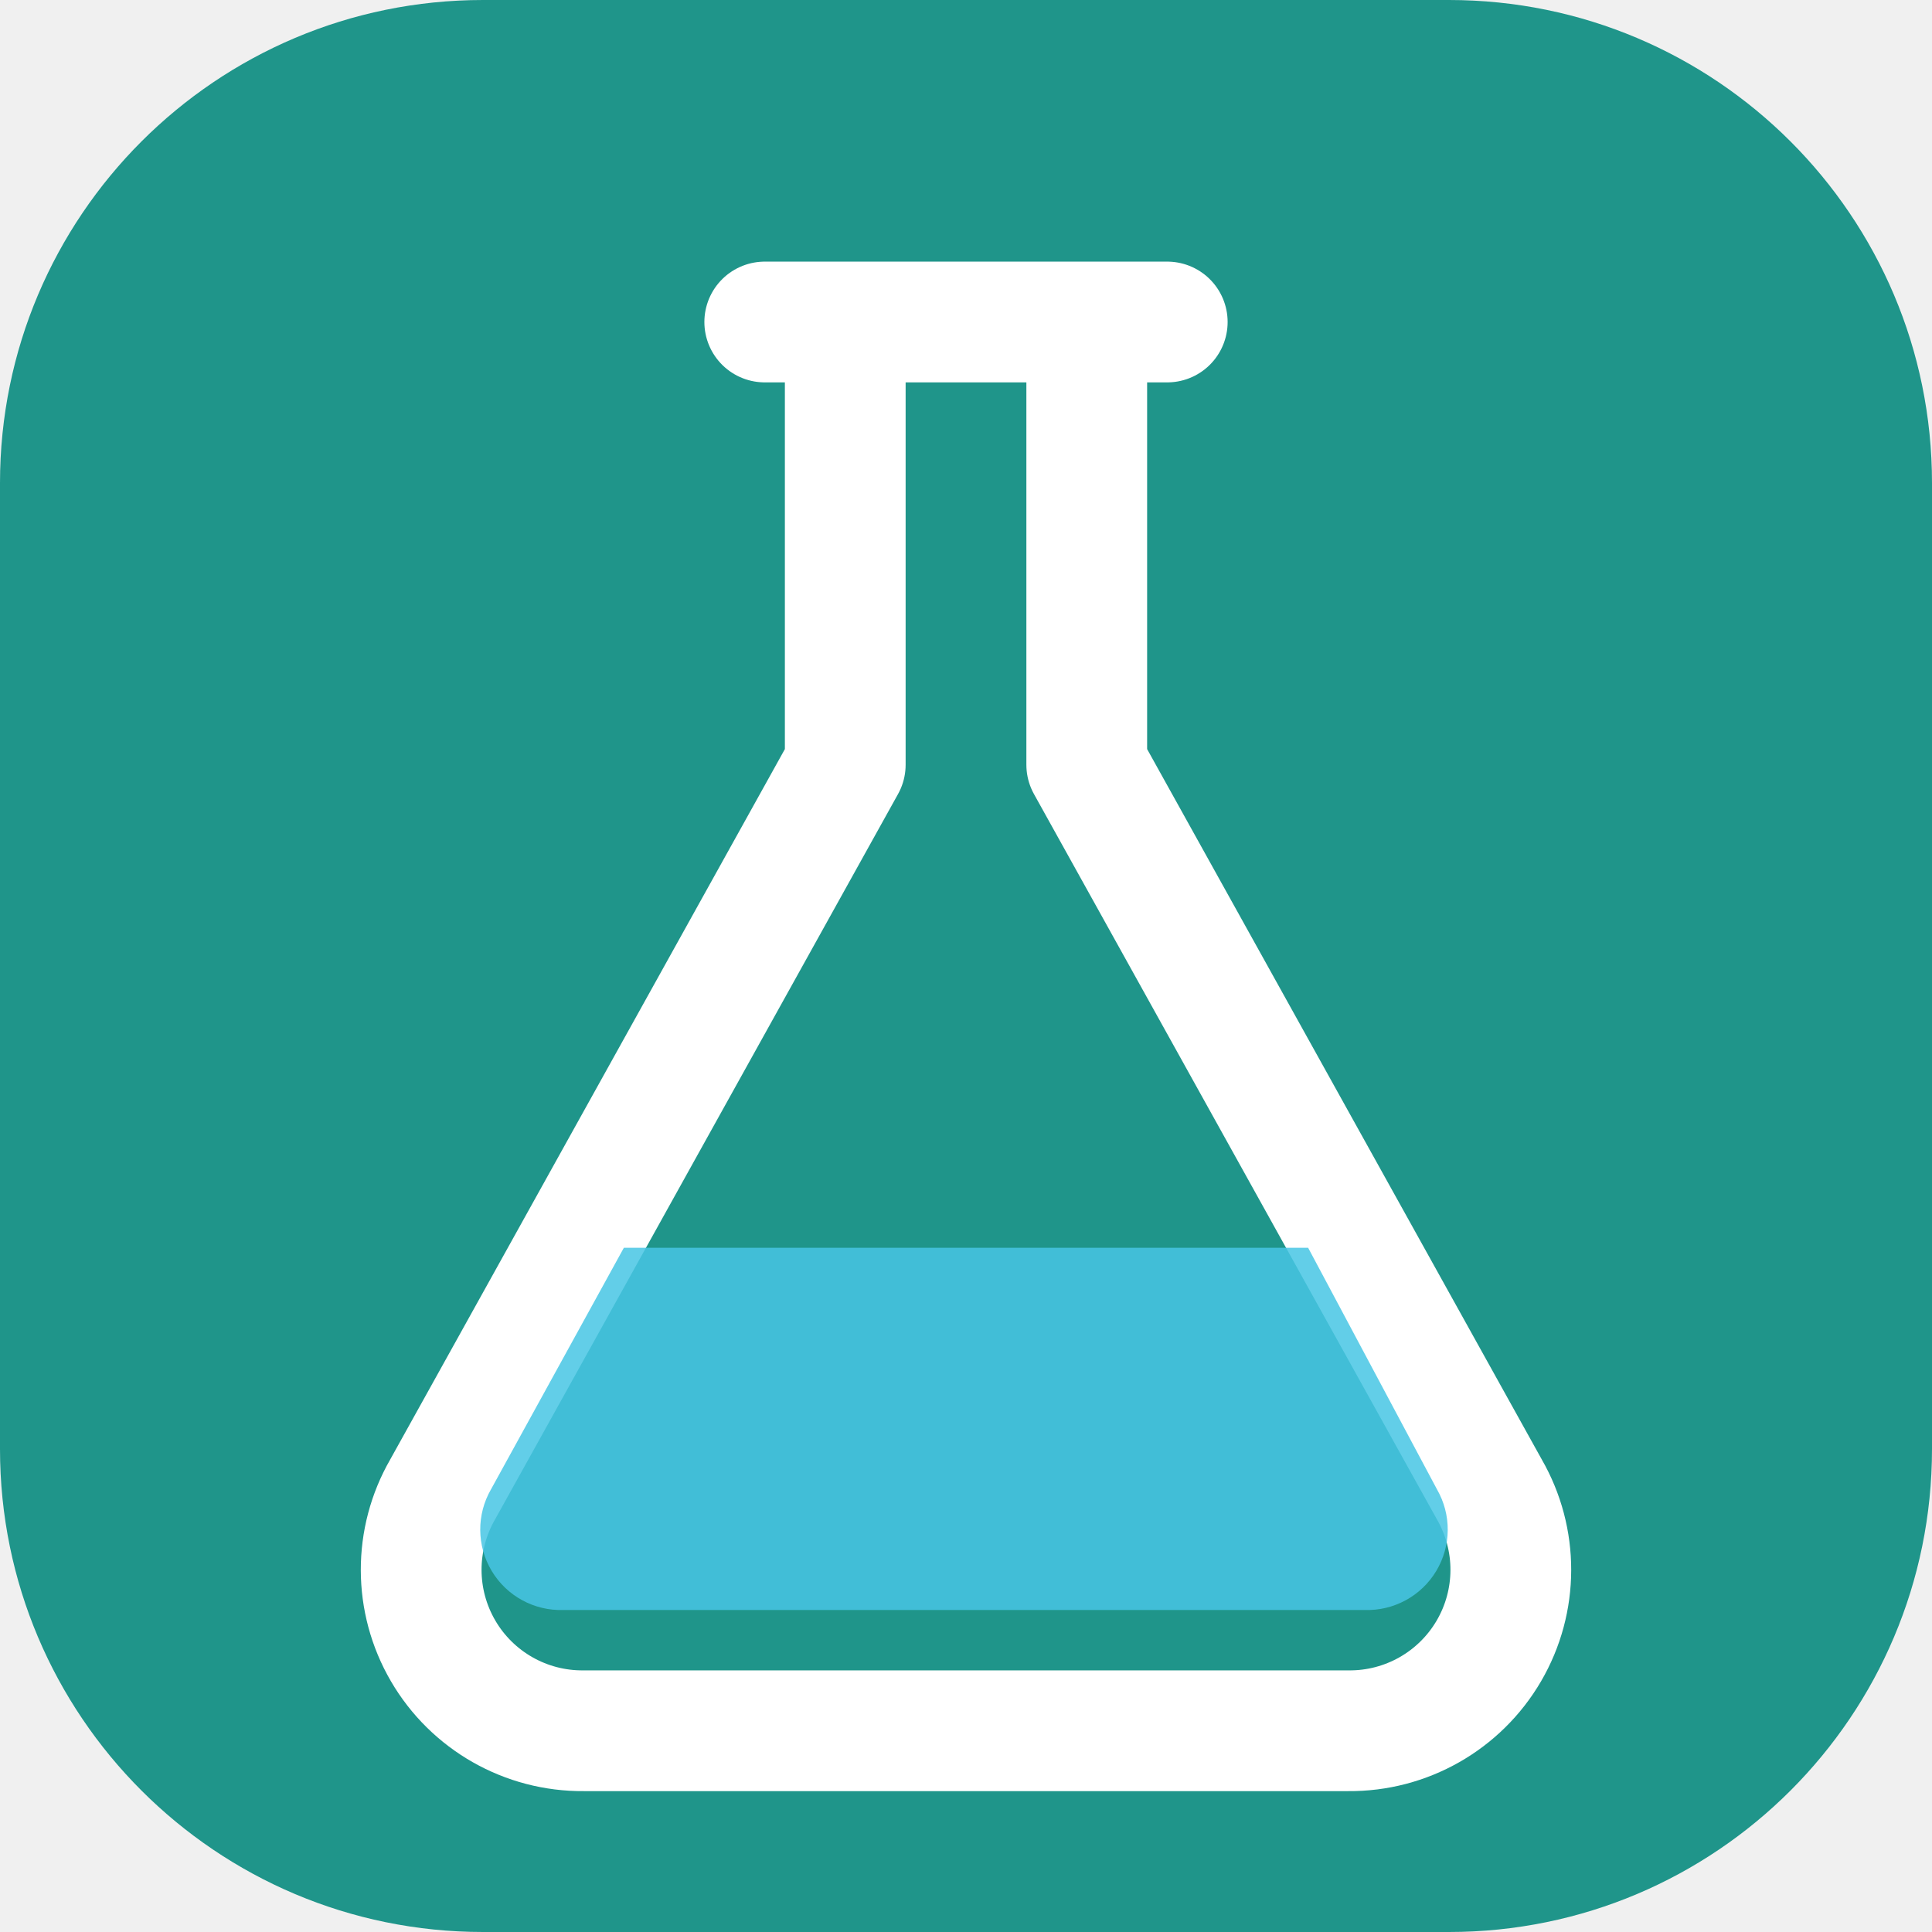
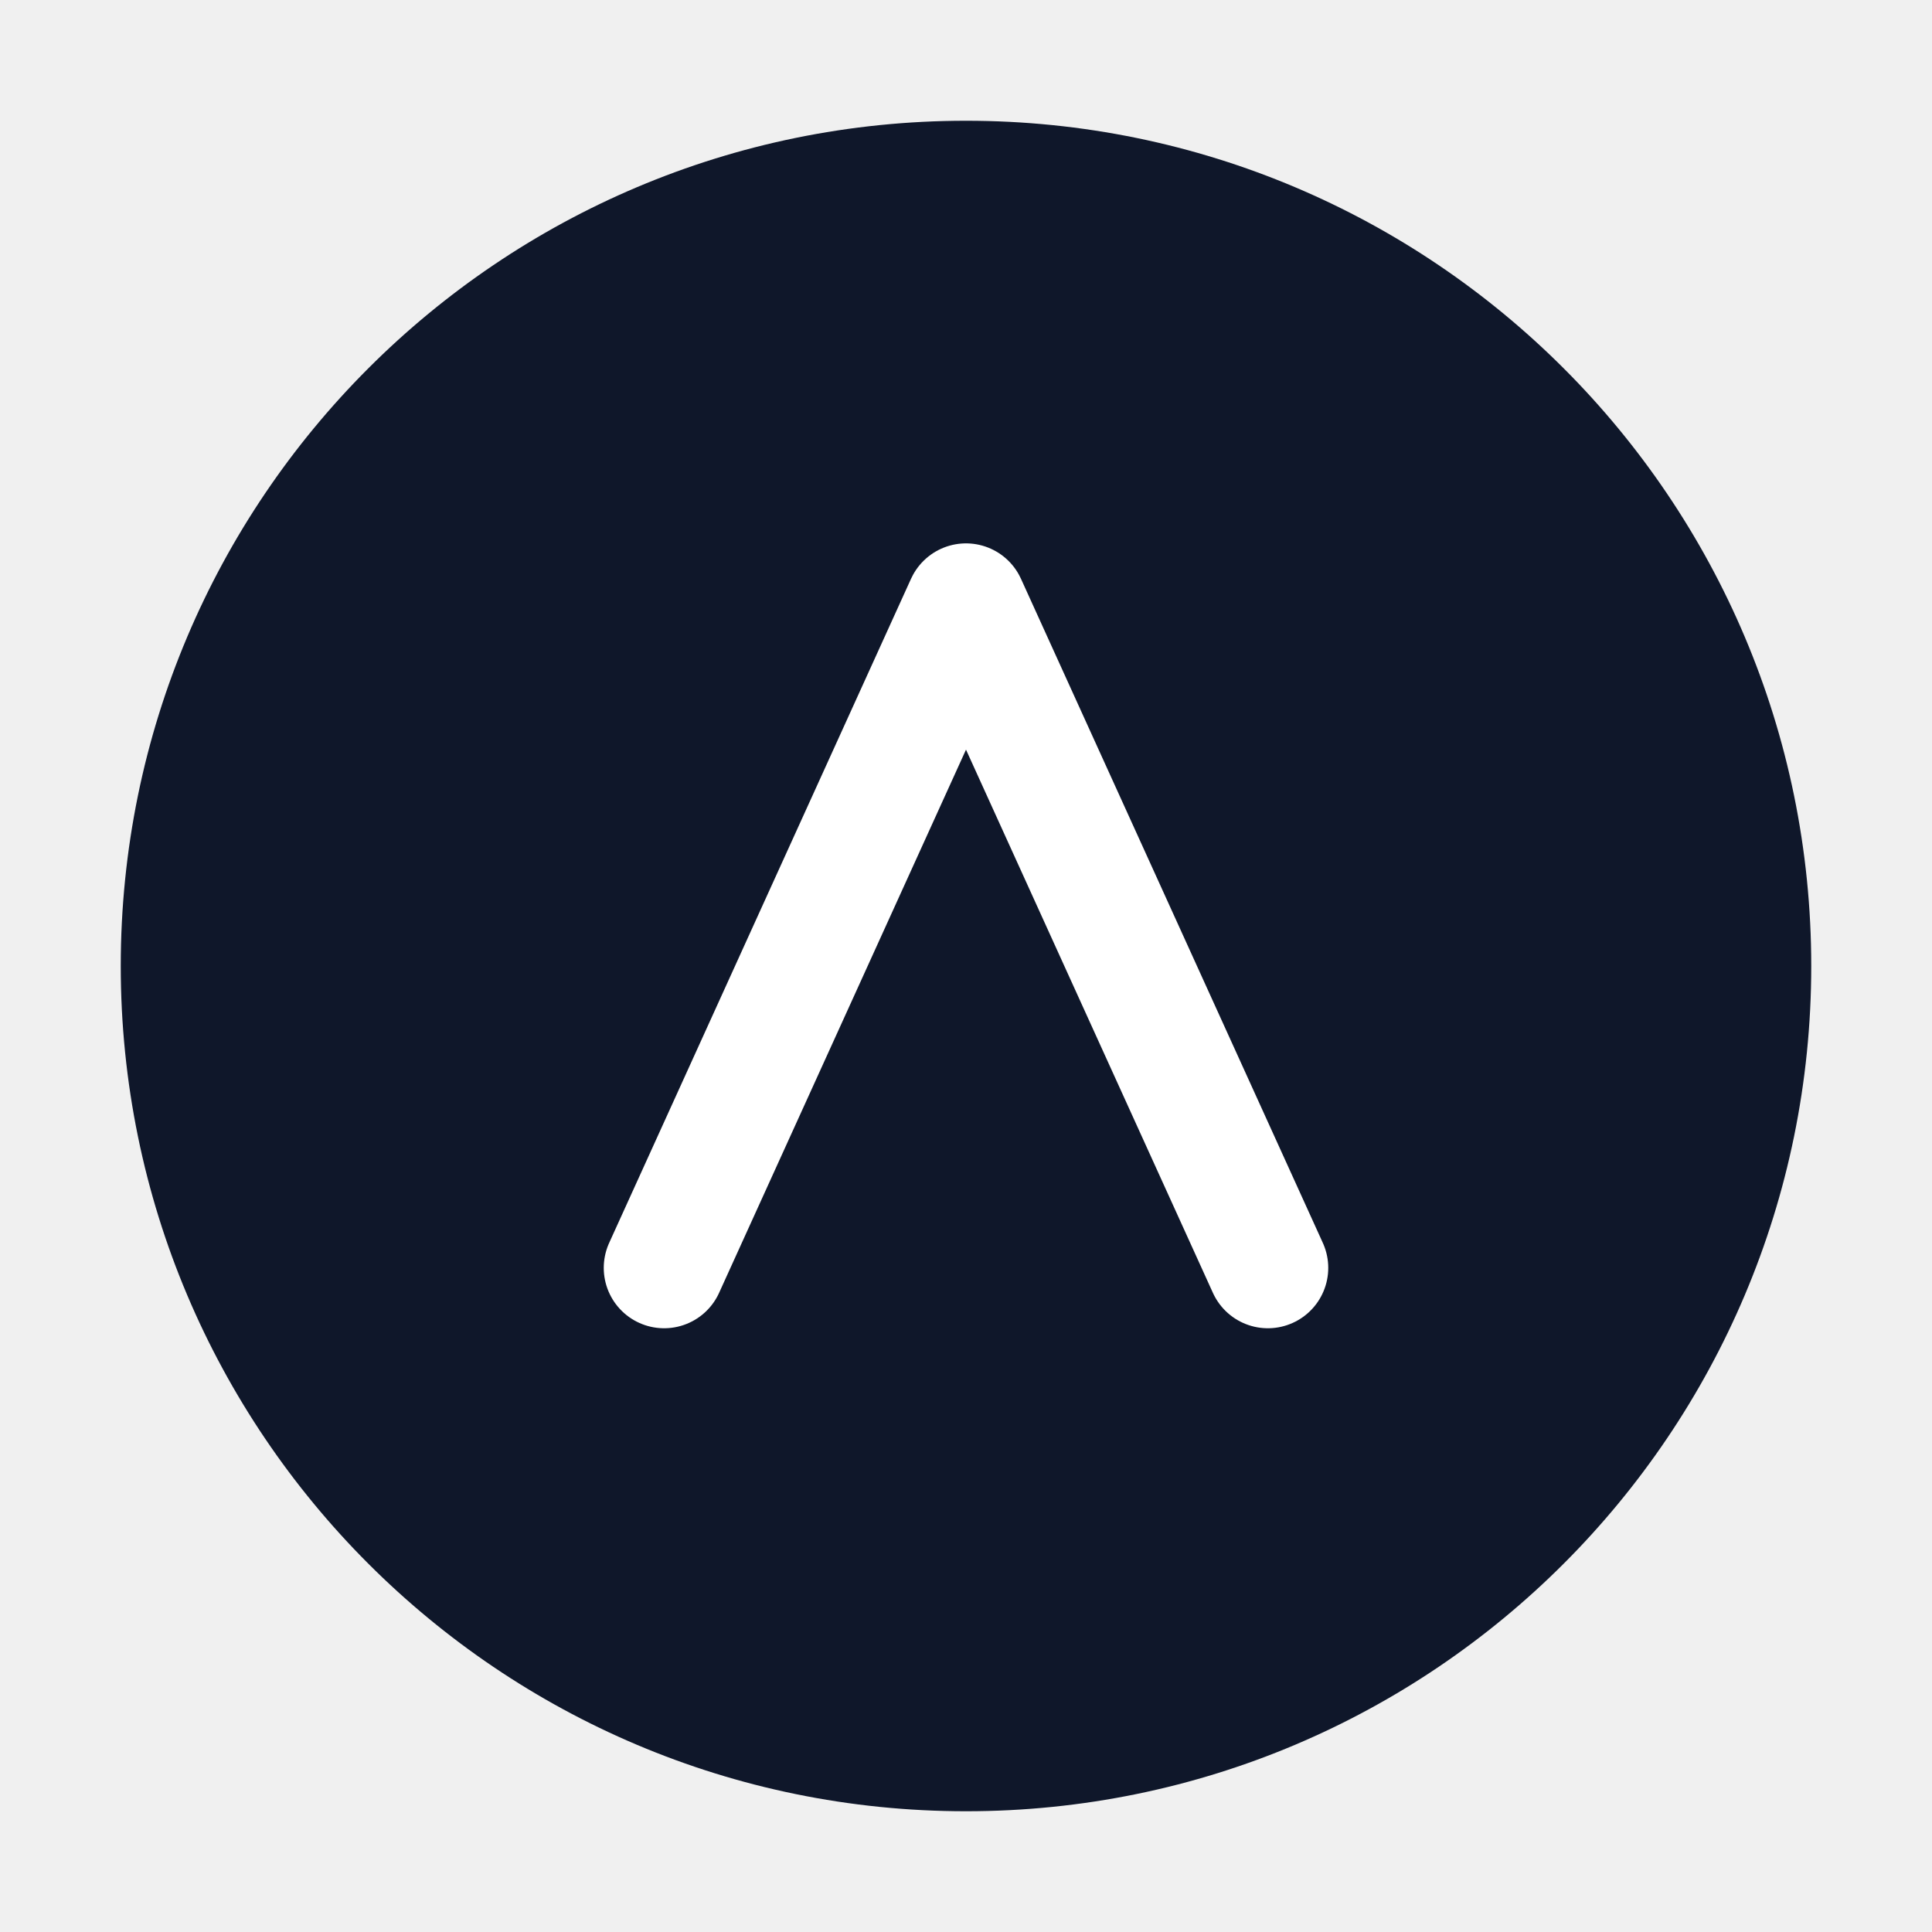
- <svg xmlns="http://www.w3.org/2000/svg" width="48" height="48" viewBox="0 0 48 48">
-   <rect width="48" height="48" rx="12" fill="#1F958A" />
-   <path d="M19 8h10M21 8v11L11 37a4 4 0 0 0 3.5 6h19a4 4 0 0 0 3.5-6L27 19V8" fill="none" stroke="#FFFFFF" stroke-width="3" stroke-linecap="round" stroke-linejoin="round" />
-   <path d="M15.5 31h17l3.2 6a2 2 0 0 1-1.8 3H14a2 2 0 0 1-1.8-3z" fill="#46C6E4" opacity="0.85" />
+ <svg xmlns="http://www.w3.org/2000/svg" viewBox="0 0 64 64">
+   <circle cx="32" cy="32" r="28" fill="#0f172a" />
+   <path d="M22 42l10-22 10 22" fill="none" stroke="#fff" stroke-width="4" stroke-linecap="round" stroke-linejoin="round" />
</svg>
